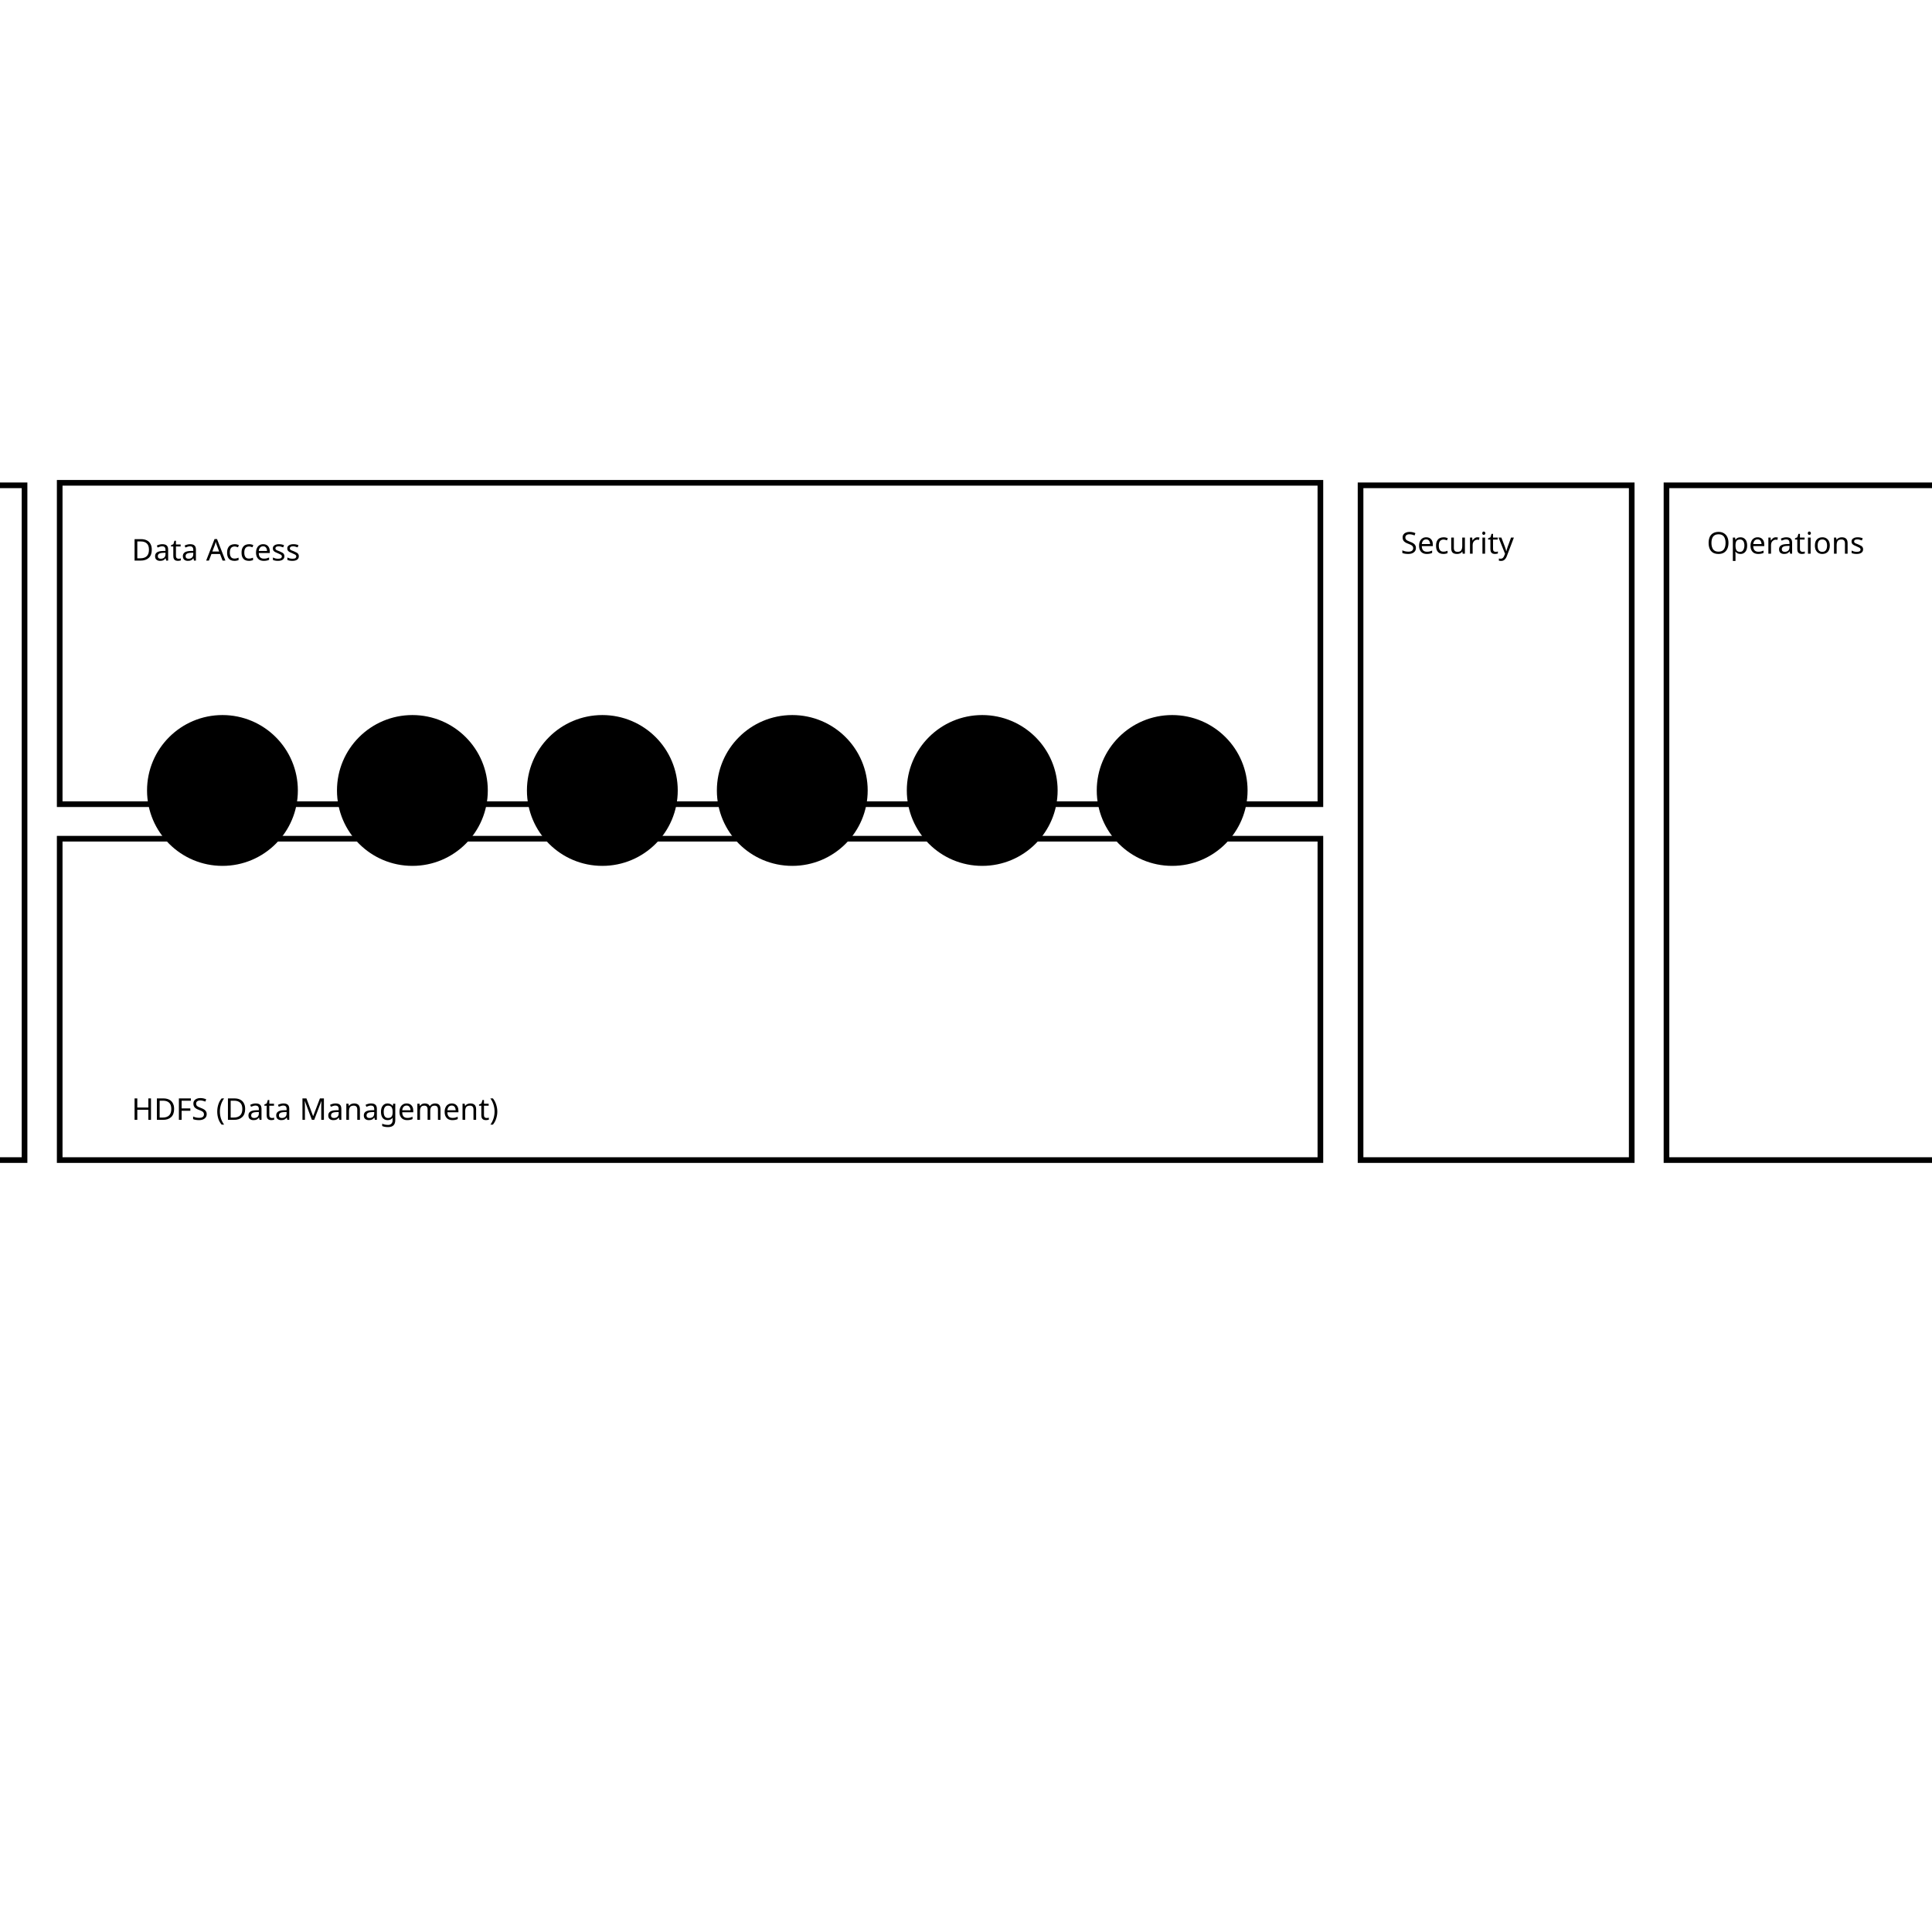
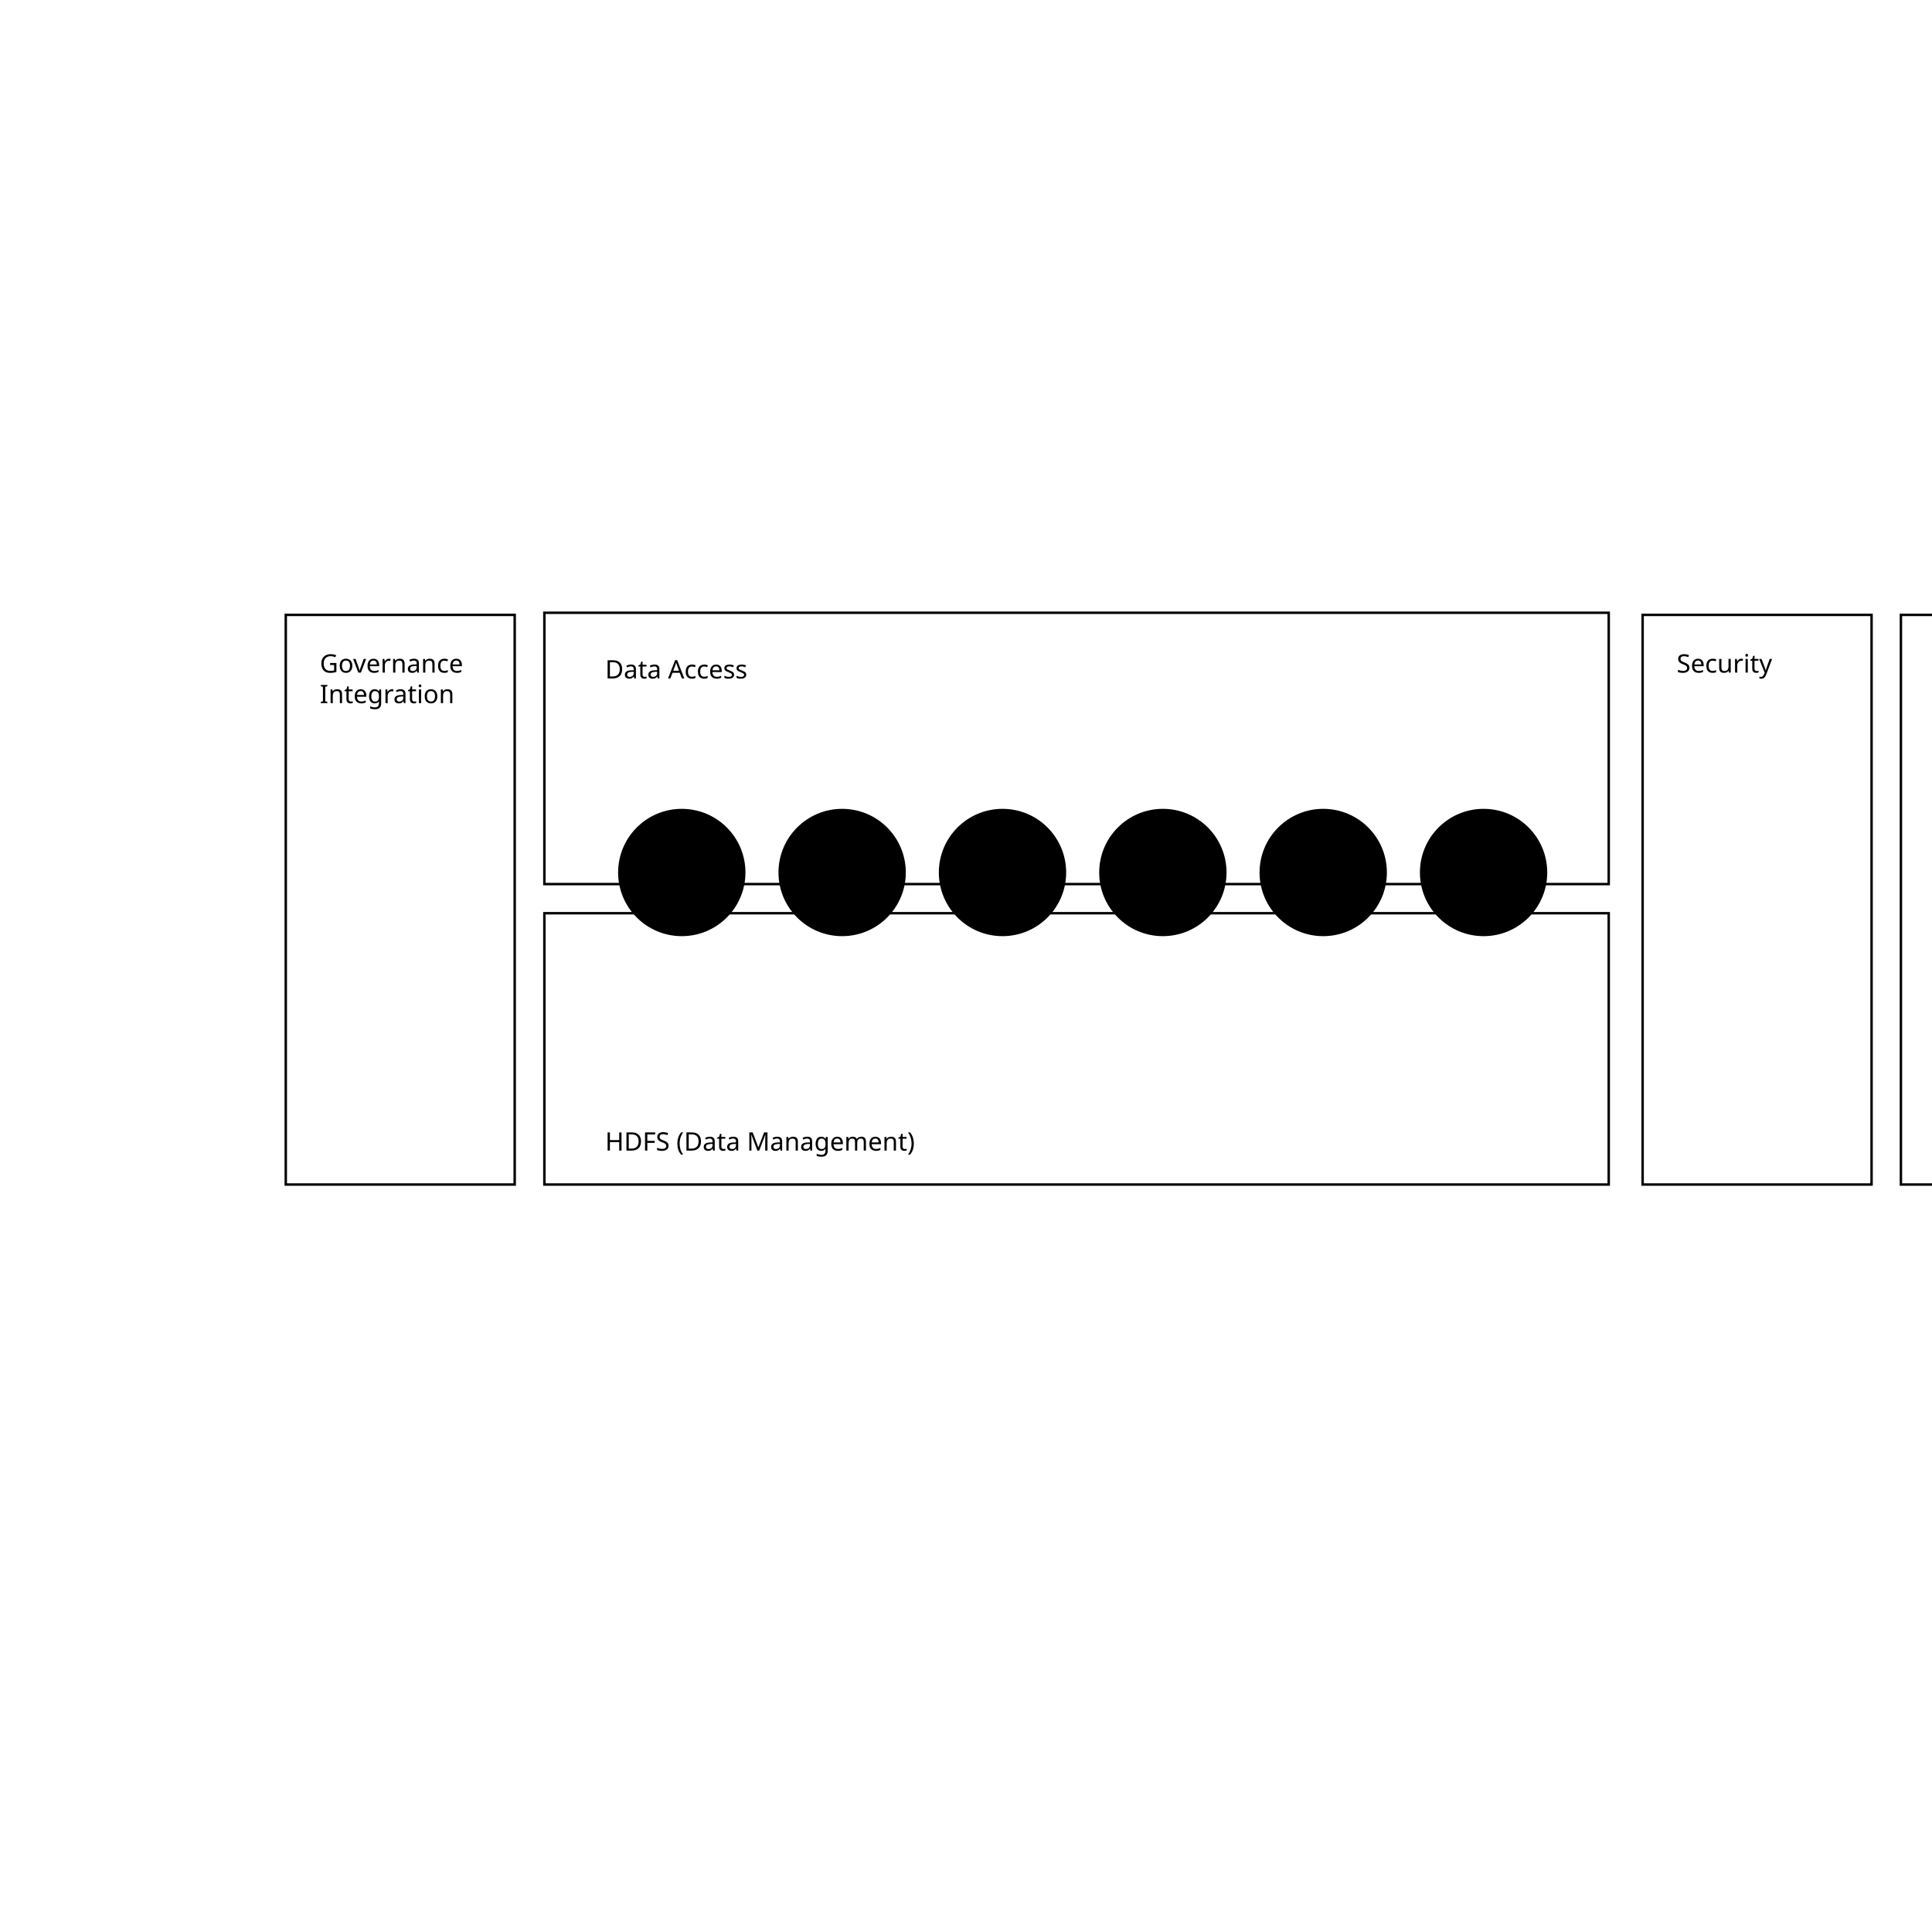
- <svg xmlns="http://www.w3.org/2000/svg" version="1.1" id="Layer_1" x="0px" y="0px" width="342px" height="342px" viewBox="0 0 342 342" enable-background="new 0 0 342 342" xml:space="preserve">
+ <svg xmlns="http://www.w3.org/2000/svg" version="1.1" id="Layer_1" x="0px" y="0px" width="791px" height="791px" viewBox="-195.5 -253.5 791 791" enable-background="new -195.5 -253.5 791 791" xml:space="preserve">
  <g id="data_access">
-     <path fill="none" stroke="#000000" stroke-miterlimit="10" d="M10.567,85.467h223.167v56.889H10.567V85.467z" />
-     <text transform="matrix(1 0 0 1 23.3066 99.2363)" font-family="'MyriadPro-Regular'" font-size="5.333">Data Access</text>
+     <path fill="none" stroke="#000000" stroke-miterlimit="10" d="M27.378-2.623h435.766v111.084H27.378V-2.623z" />
+     <text transform="matrix(1 0 0 1 52.2539 24.2637)" font-family="'MyriadPro-Regular'" font-size="10.414">Data Access</text>
  </g>
  <g id="hdfs">
-     <text transform="matrix(1 0 0 1 23.3066 198.2363)" font-family="'MyriadPro-Regular'" font-size="5.333">HDFS (Data Management)</text>
-     <path fill="none" stroke="#000000" stroke-miterlimit="10" d="M10.567,148.467h223.167v56.889H10.567V148.467z" />
+     <text transform="matrix(1 0 0 1 52.2539 217.5752)" font-family="'MyriadPro-Regular'" font-size="10.414">HDFS (Data Management)</text>
+     <path fill="none" stroke="#000000" stroke-miterlimit="10" d="M27.378,120.395h435.766v111.082H27.378V120.395z" />
  </g>
-   <circle id="element_1" cx="39.378" cy="139.927" r="13.349" />
-   <circle id="element_2" cx="73.001" cy="139.927" r="13.349" />
-   <circle id="element_3" cx="106.625" cy="139.927" r="13.349" />
-   <circle id="element_4" cx="140.248" cy="139.927" r="13.349" />
-   <circle id="element_5" cx="173.871" cy="139.927" r="13.349" />
-   <circle id="element_6" cx="207.495" cy="139.927" r="13.349" />
+   <circle id="element_1" cx="83.636" cy="103.719" r="26.066" />
+   <circle id="element_2" cx="149.29" cy="103.719" r="26.066" />
+   <circle id="element_3" cx="214.945" cy="103.719" r="26.066" />
+   <circle id="element_4" cx="280.599" cy="103.719" r="26.066" />
+   <circle id="element_5" cx="346.253" cy="103.719" r="26.066" />
+   <circle id="element_6" cx="411.907" cy="103.719" r="26.066" />
  <g id="security">
-     <text transform="matrix(1 0 0 1 247.9746 98.0137)" font-family="'MyriadPro-Regular'" font-size="5.333">Security</text>
-     <path fill="none" stroke="#000000" stroke-miterlimit="10" d="M240.844,85.911h48.001v119.444h-48.001V85.911z" />
+     <text transform="matrix(1 0 0 1 490.9502 21.877)" font-family="'MyriadPro-Regular'" font-size="10.414">Security</text>
+     <path fill="none" stroke="#000000" stroke-miterlimit="10" d="M477.025-1.755h93.731v233.231h-93.731V-1.755z" />
  </g>
  <g id="governance_integration">
-     <text transform="matrix(1 0 0 1 -36.5259 98.0137)" enable-background="new    ">
-       <tspan x="0" y="0" font-family="'MyriadPro-Regular'" font-size="5.333">Governance</tspan>
-       <tspan x="0" y="6.4" font-family="'MyriadPro-Regular'" font-size="5.333">Integration</tspan>
-     </text>
-     <path fill="none" stroke="#000000" stroke-miterlimit="10" d="M-43.656,85.911H4.345v119.444h-48.001V85.911z" />
+     <text transform="matrix(1 0 0 1 -64.5771 21.877)" font-family="'MyriadPro-Regular'" font-size="10.414">Governance</text>
+     <text transform="matrix(1 0 0 1 -64.5771 34.374)" font-family="'MyriadPro-Regular'" font-size="10.414">Integration</text>
+     <path fill="none" stroke="#000000" stroke-miterlimit="10" d="M-78.5-1.755h93.729v233.231H-78.5V-1.755z" />
  </g>
  <g id="operations">
-     <text transform="matrix(1 0 0 1 302.1289 98.0137)" font-family="'MyriadPro-Regular'" font-size="5.333">Operations</text>
-     <path fill="none" stroke="#000000" stroke-miterlimit="10" d="M294.999,85.911H343v119.444h-48.001V85.911z" />
+     <text transform="matrix(1 0 0 1 596.6943 21.877)" font-family="'MyriadPro-Regular'" font-size="10.414">Operations</text>
+     <path fill="none" stroke="#000000" stroke-miterlimit="10" d="M582.771-1.755H676.5v233.231h-93.729V-1.755z" />
  </g>
</svg>
